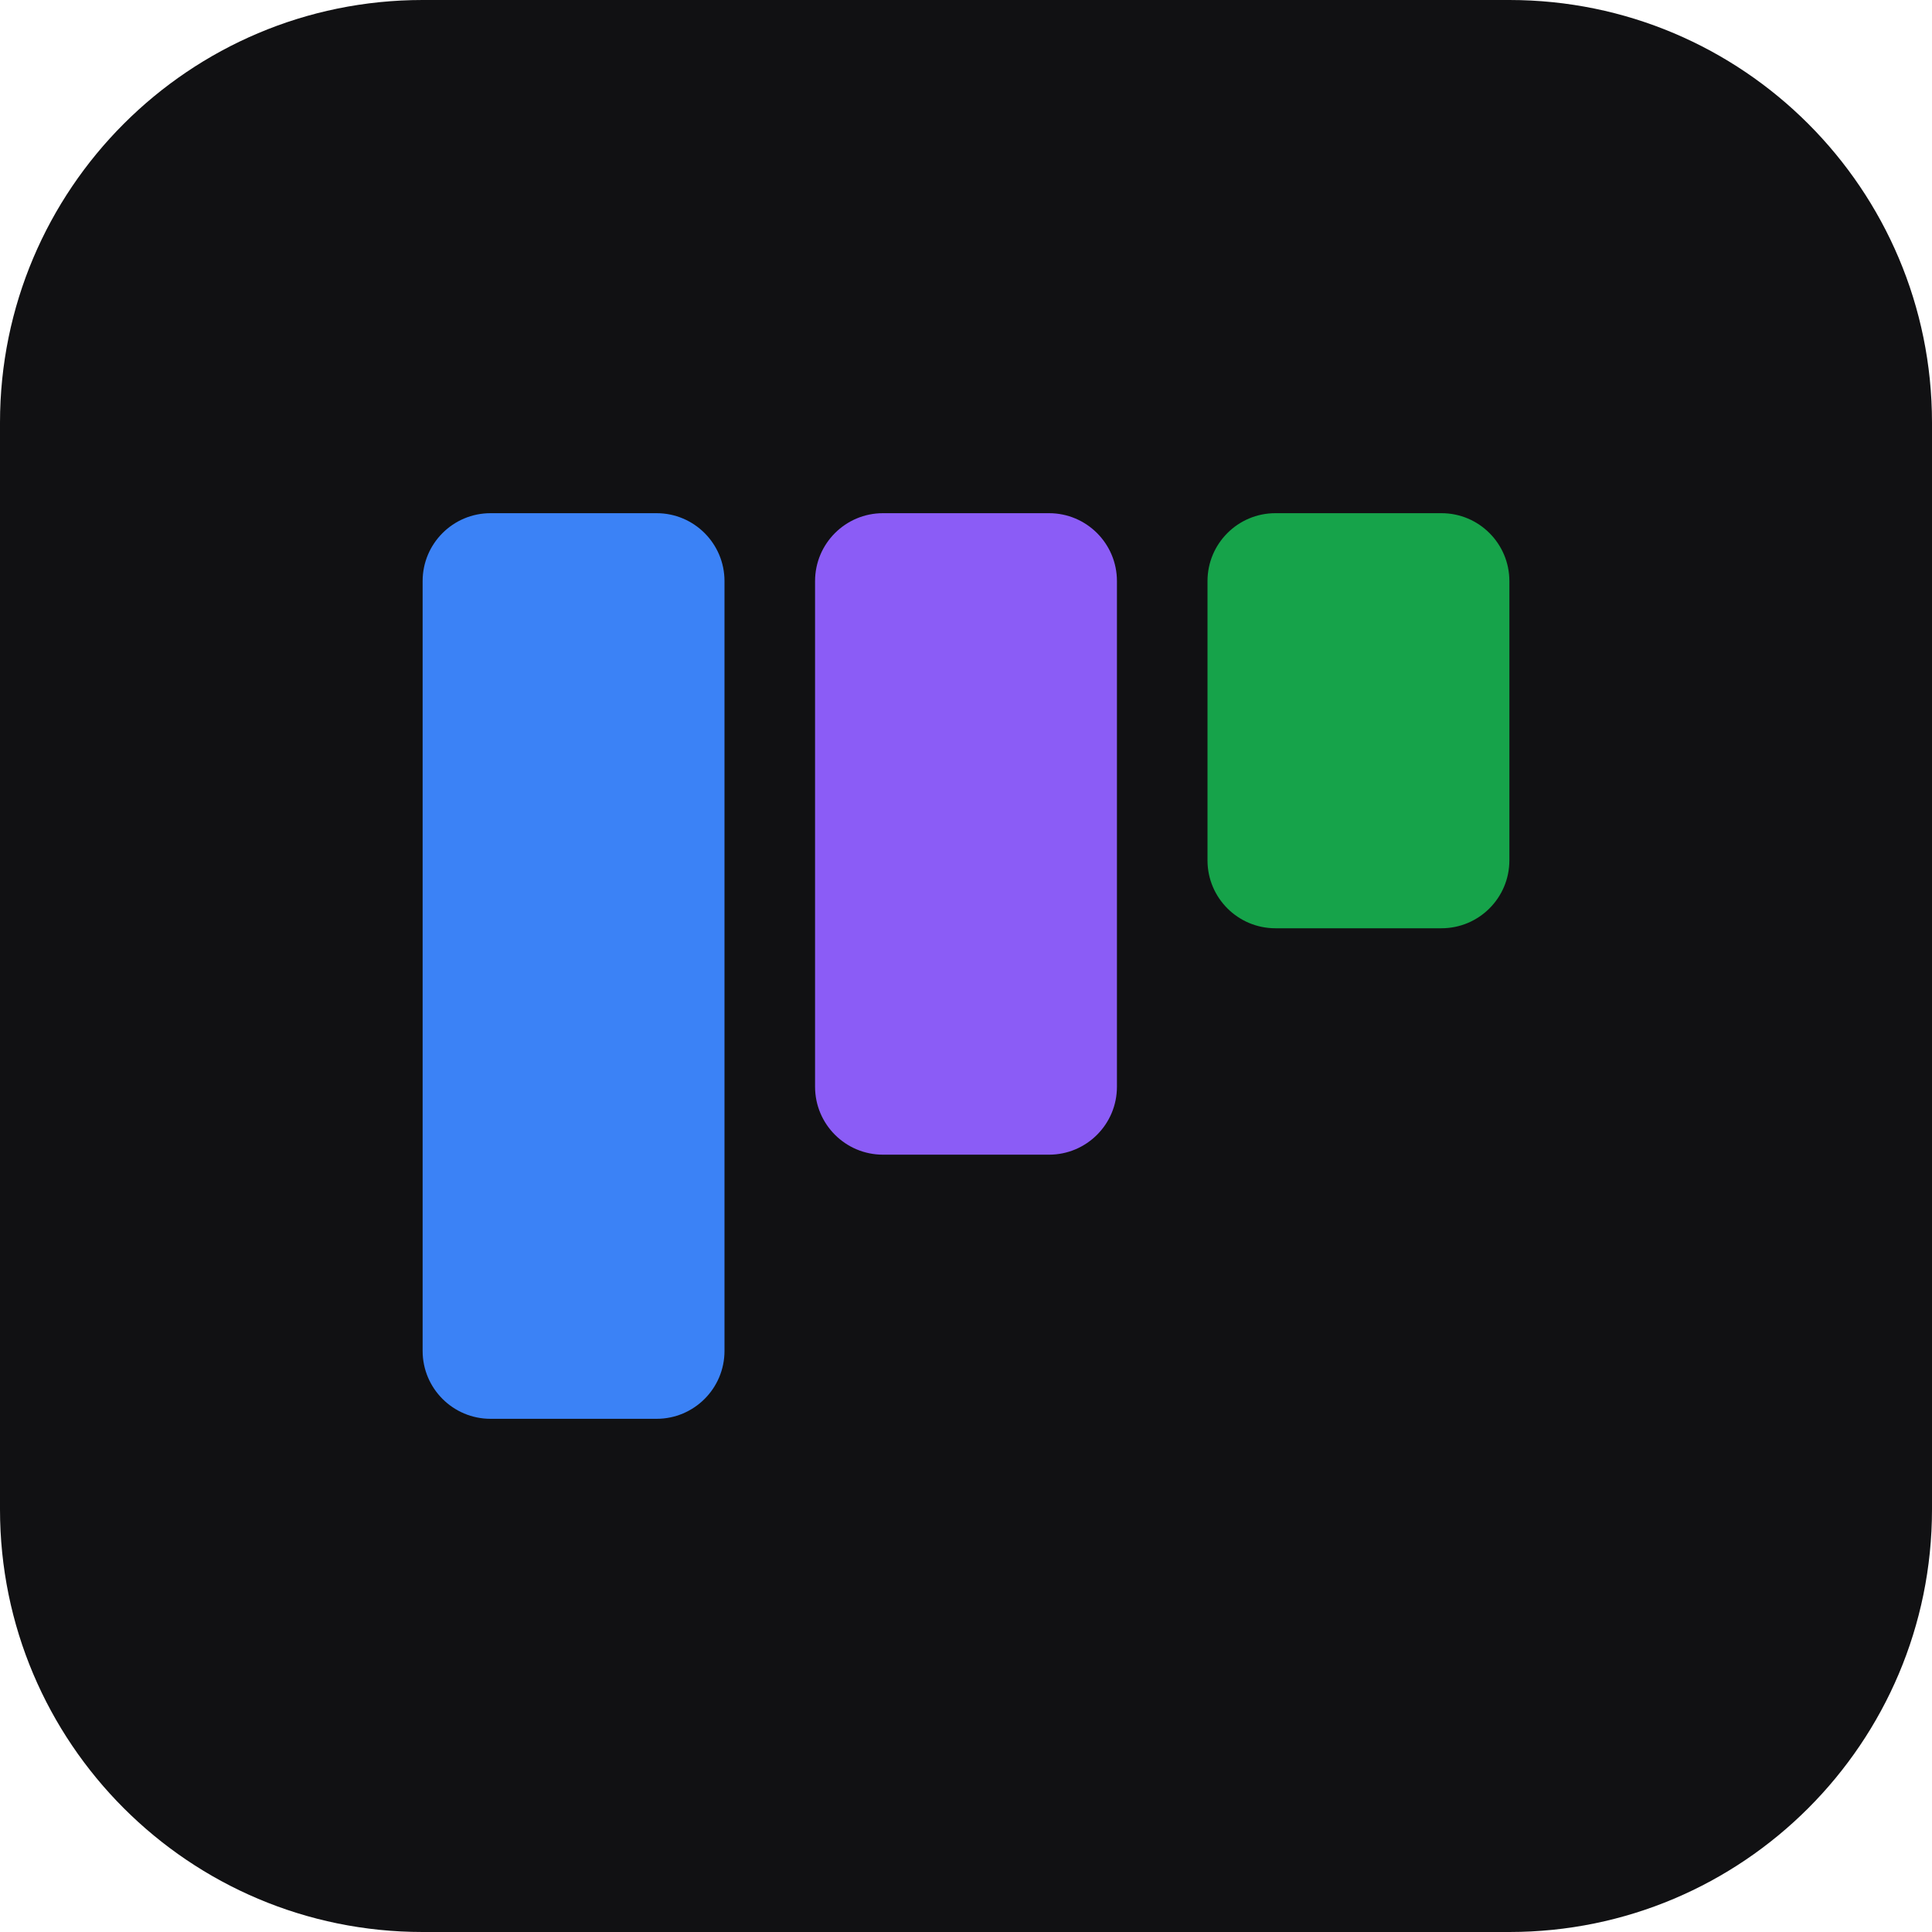
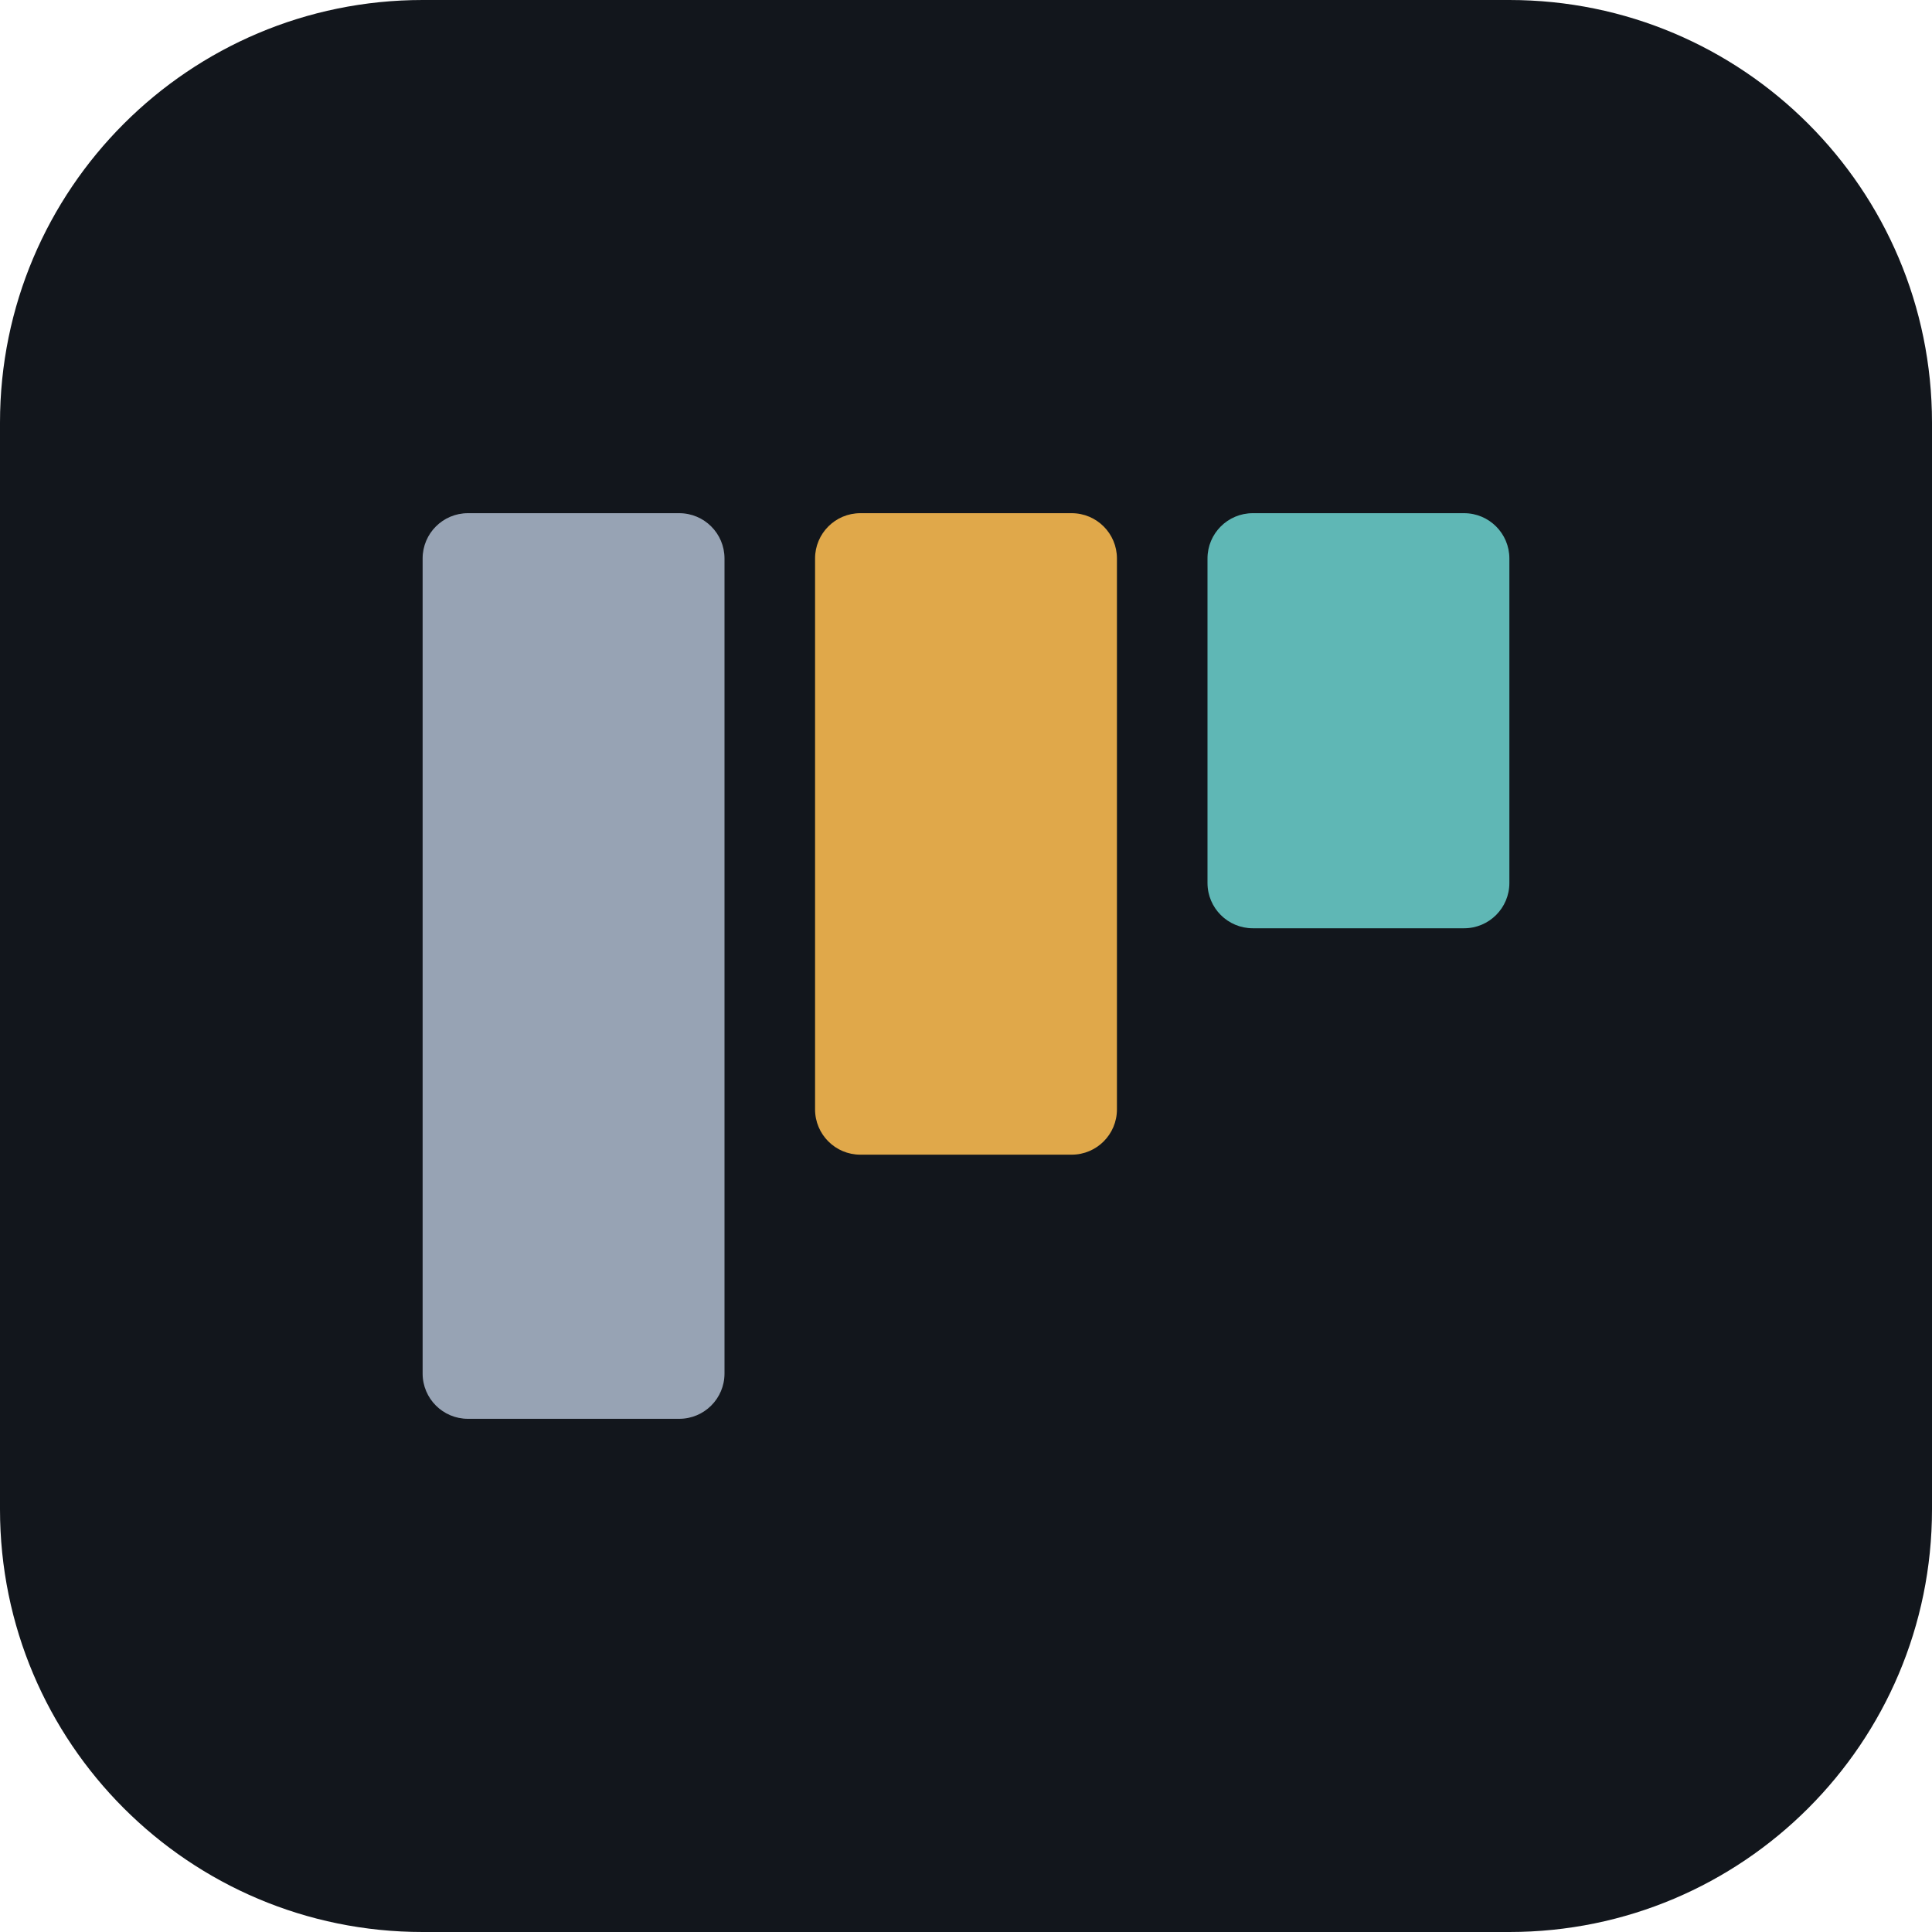
<svg xmlns="http://www.w3.org/2000/svg" viewBox="0 0 512 512">
-   <rect width="512" height="512" rx="112" fill="#111113" />
-   <rect x="112" y="136" width="80" height="240" rx="18" fill="#3b82f6" />
-   <rect x="216" y="136" width="80" height="170" rx="18" fill="#8b5cf6" />
-   <rect x="320" y="136" width="80" height="110" rx="18" fill="#16a34a" />
+   <rect width="512" height="512" rx="112" fill="#12161c" />
+   <rect x="112" y="136" width="80" height="240" rx="12" fill="#97a3b4" />
+   <rect x="216" y="136" width="80" height="170" rx="12" fill="#e0a84a" />
+   <rect x="320" y="136" width="80" height="110" rx="12" fill="#5fb7b5" />
</svg>
